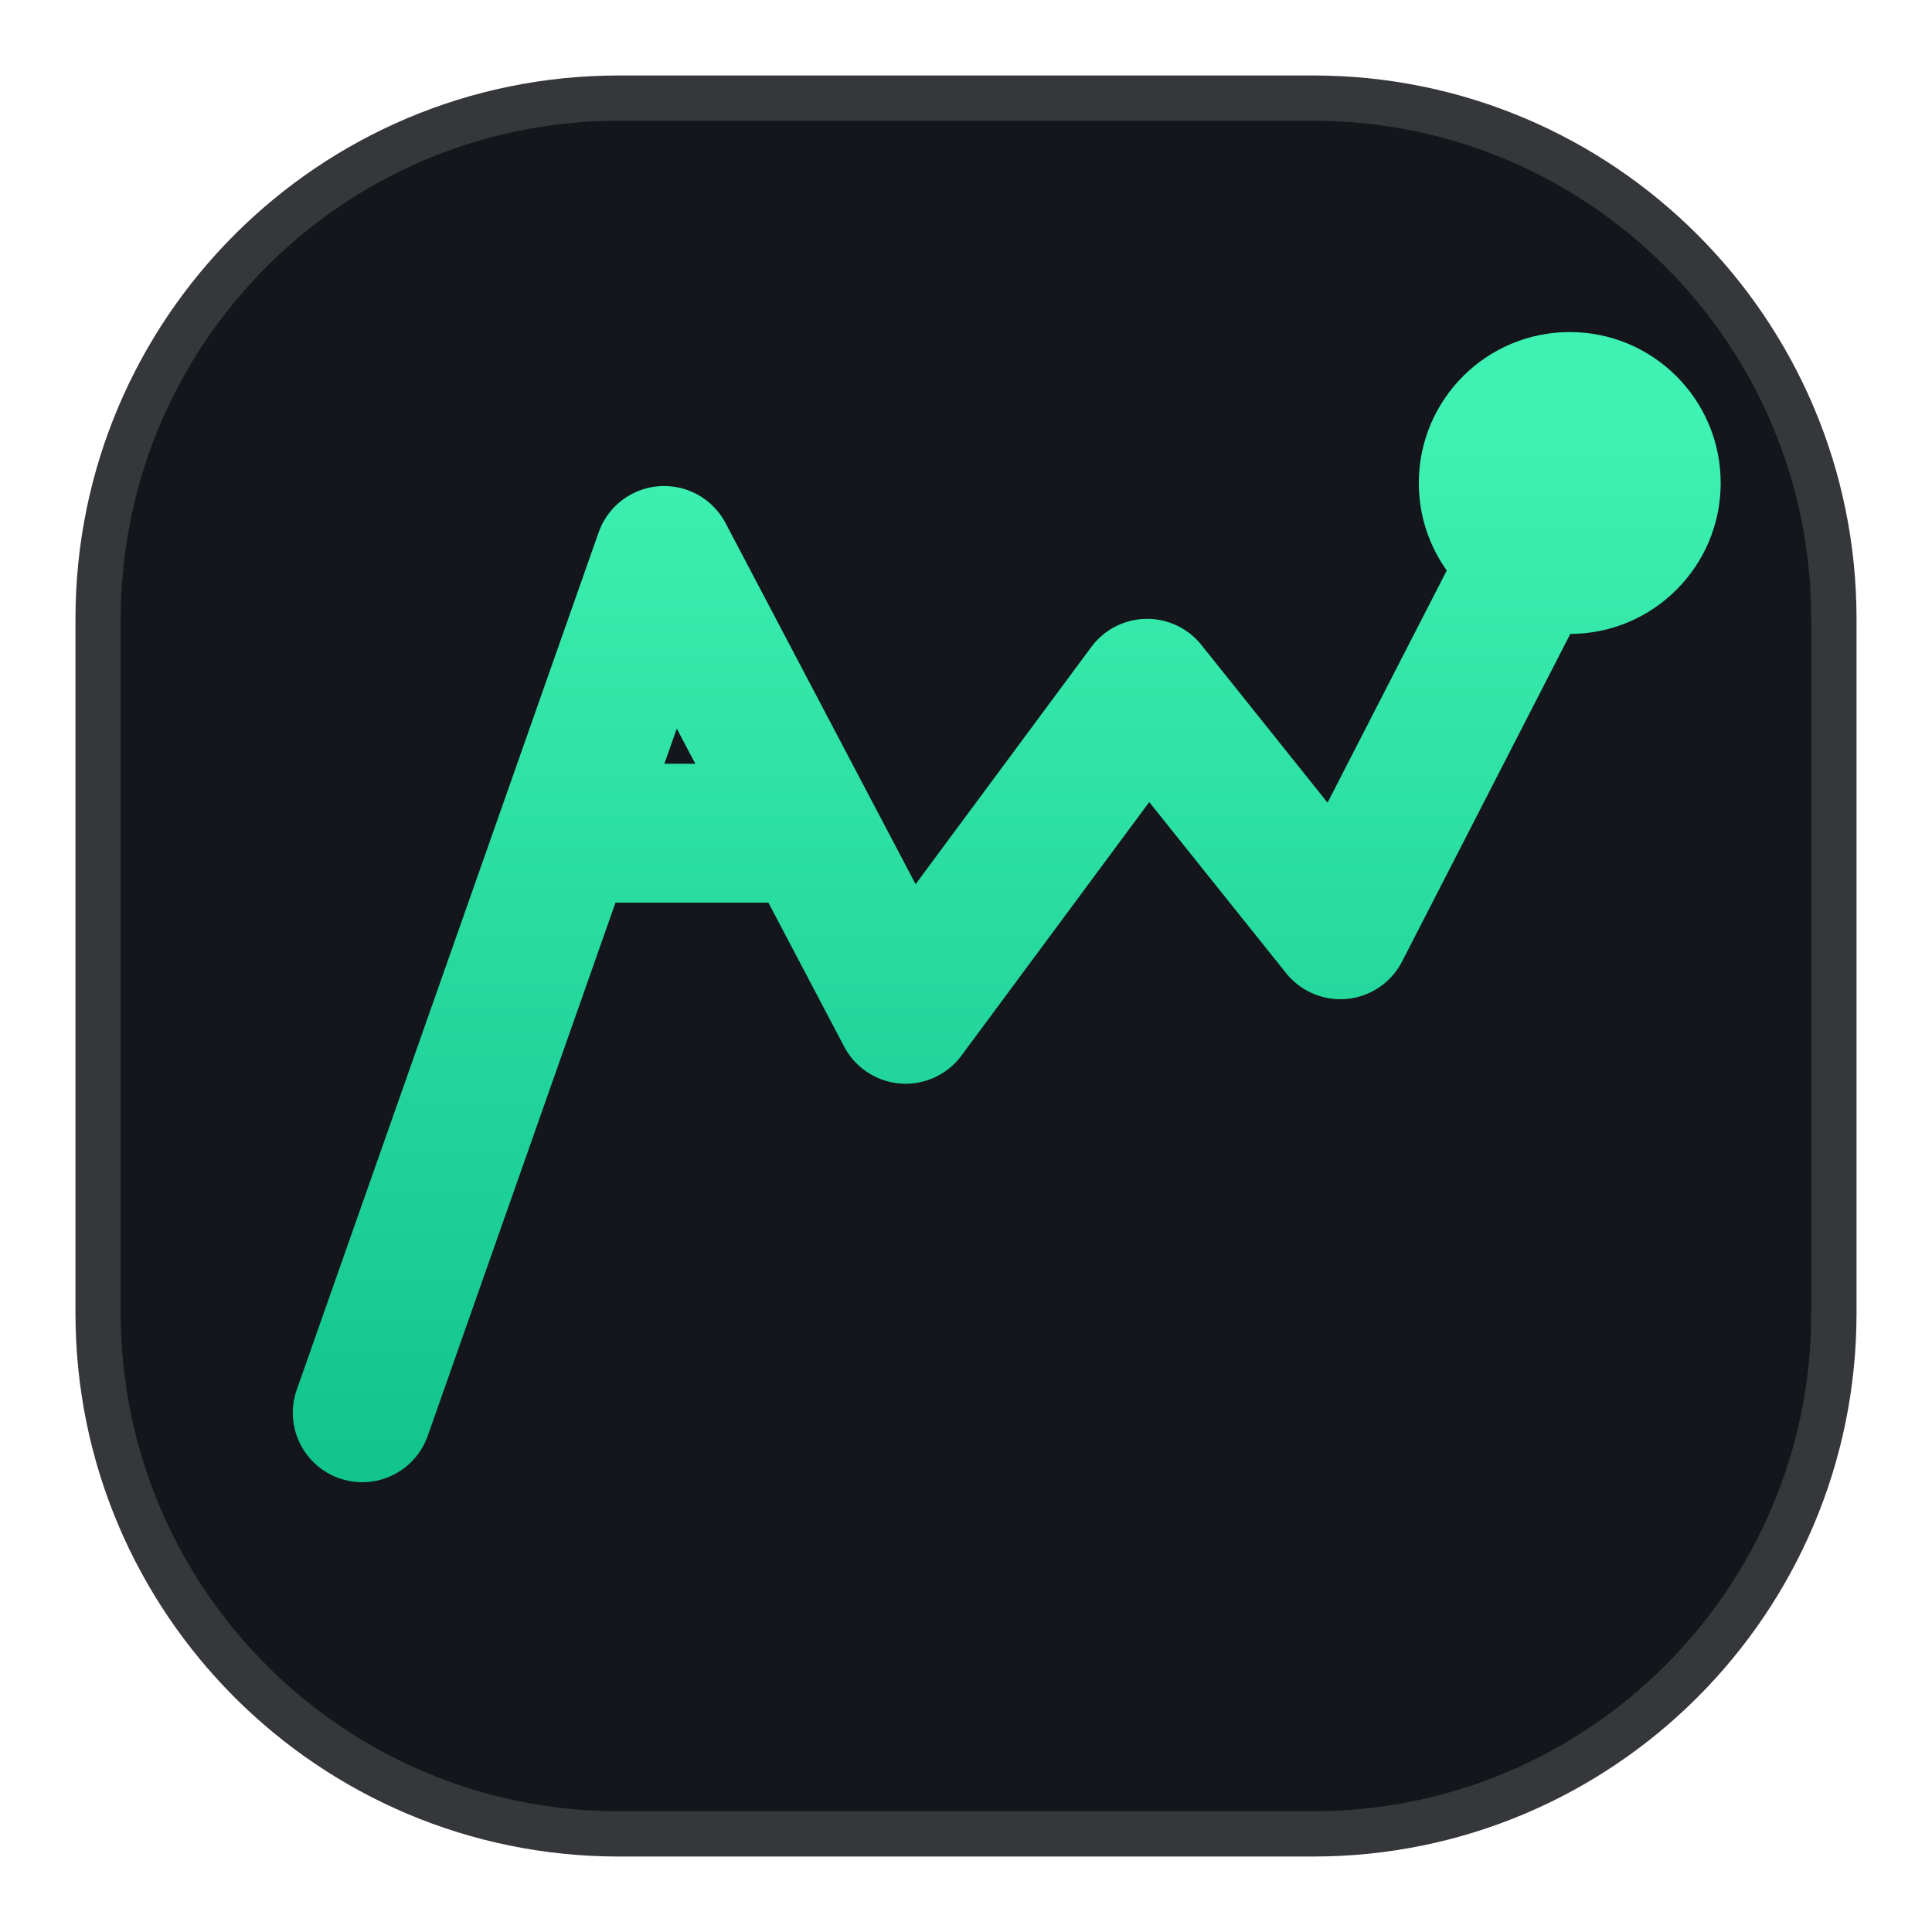
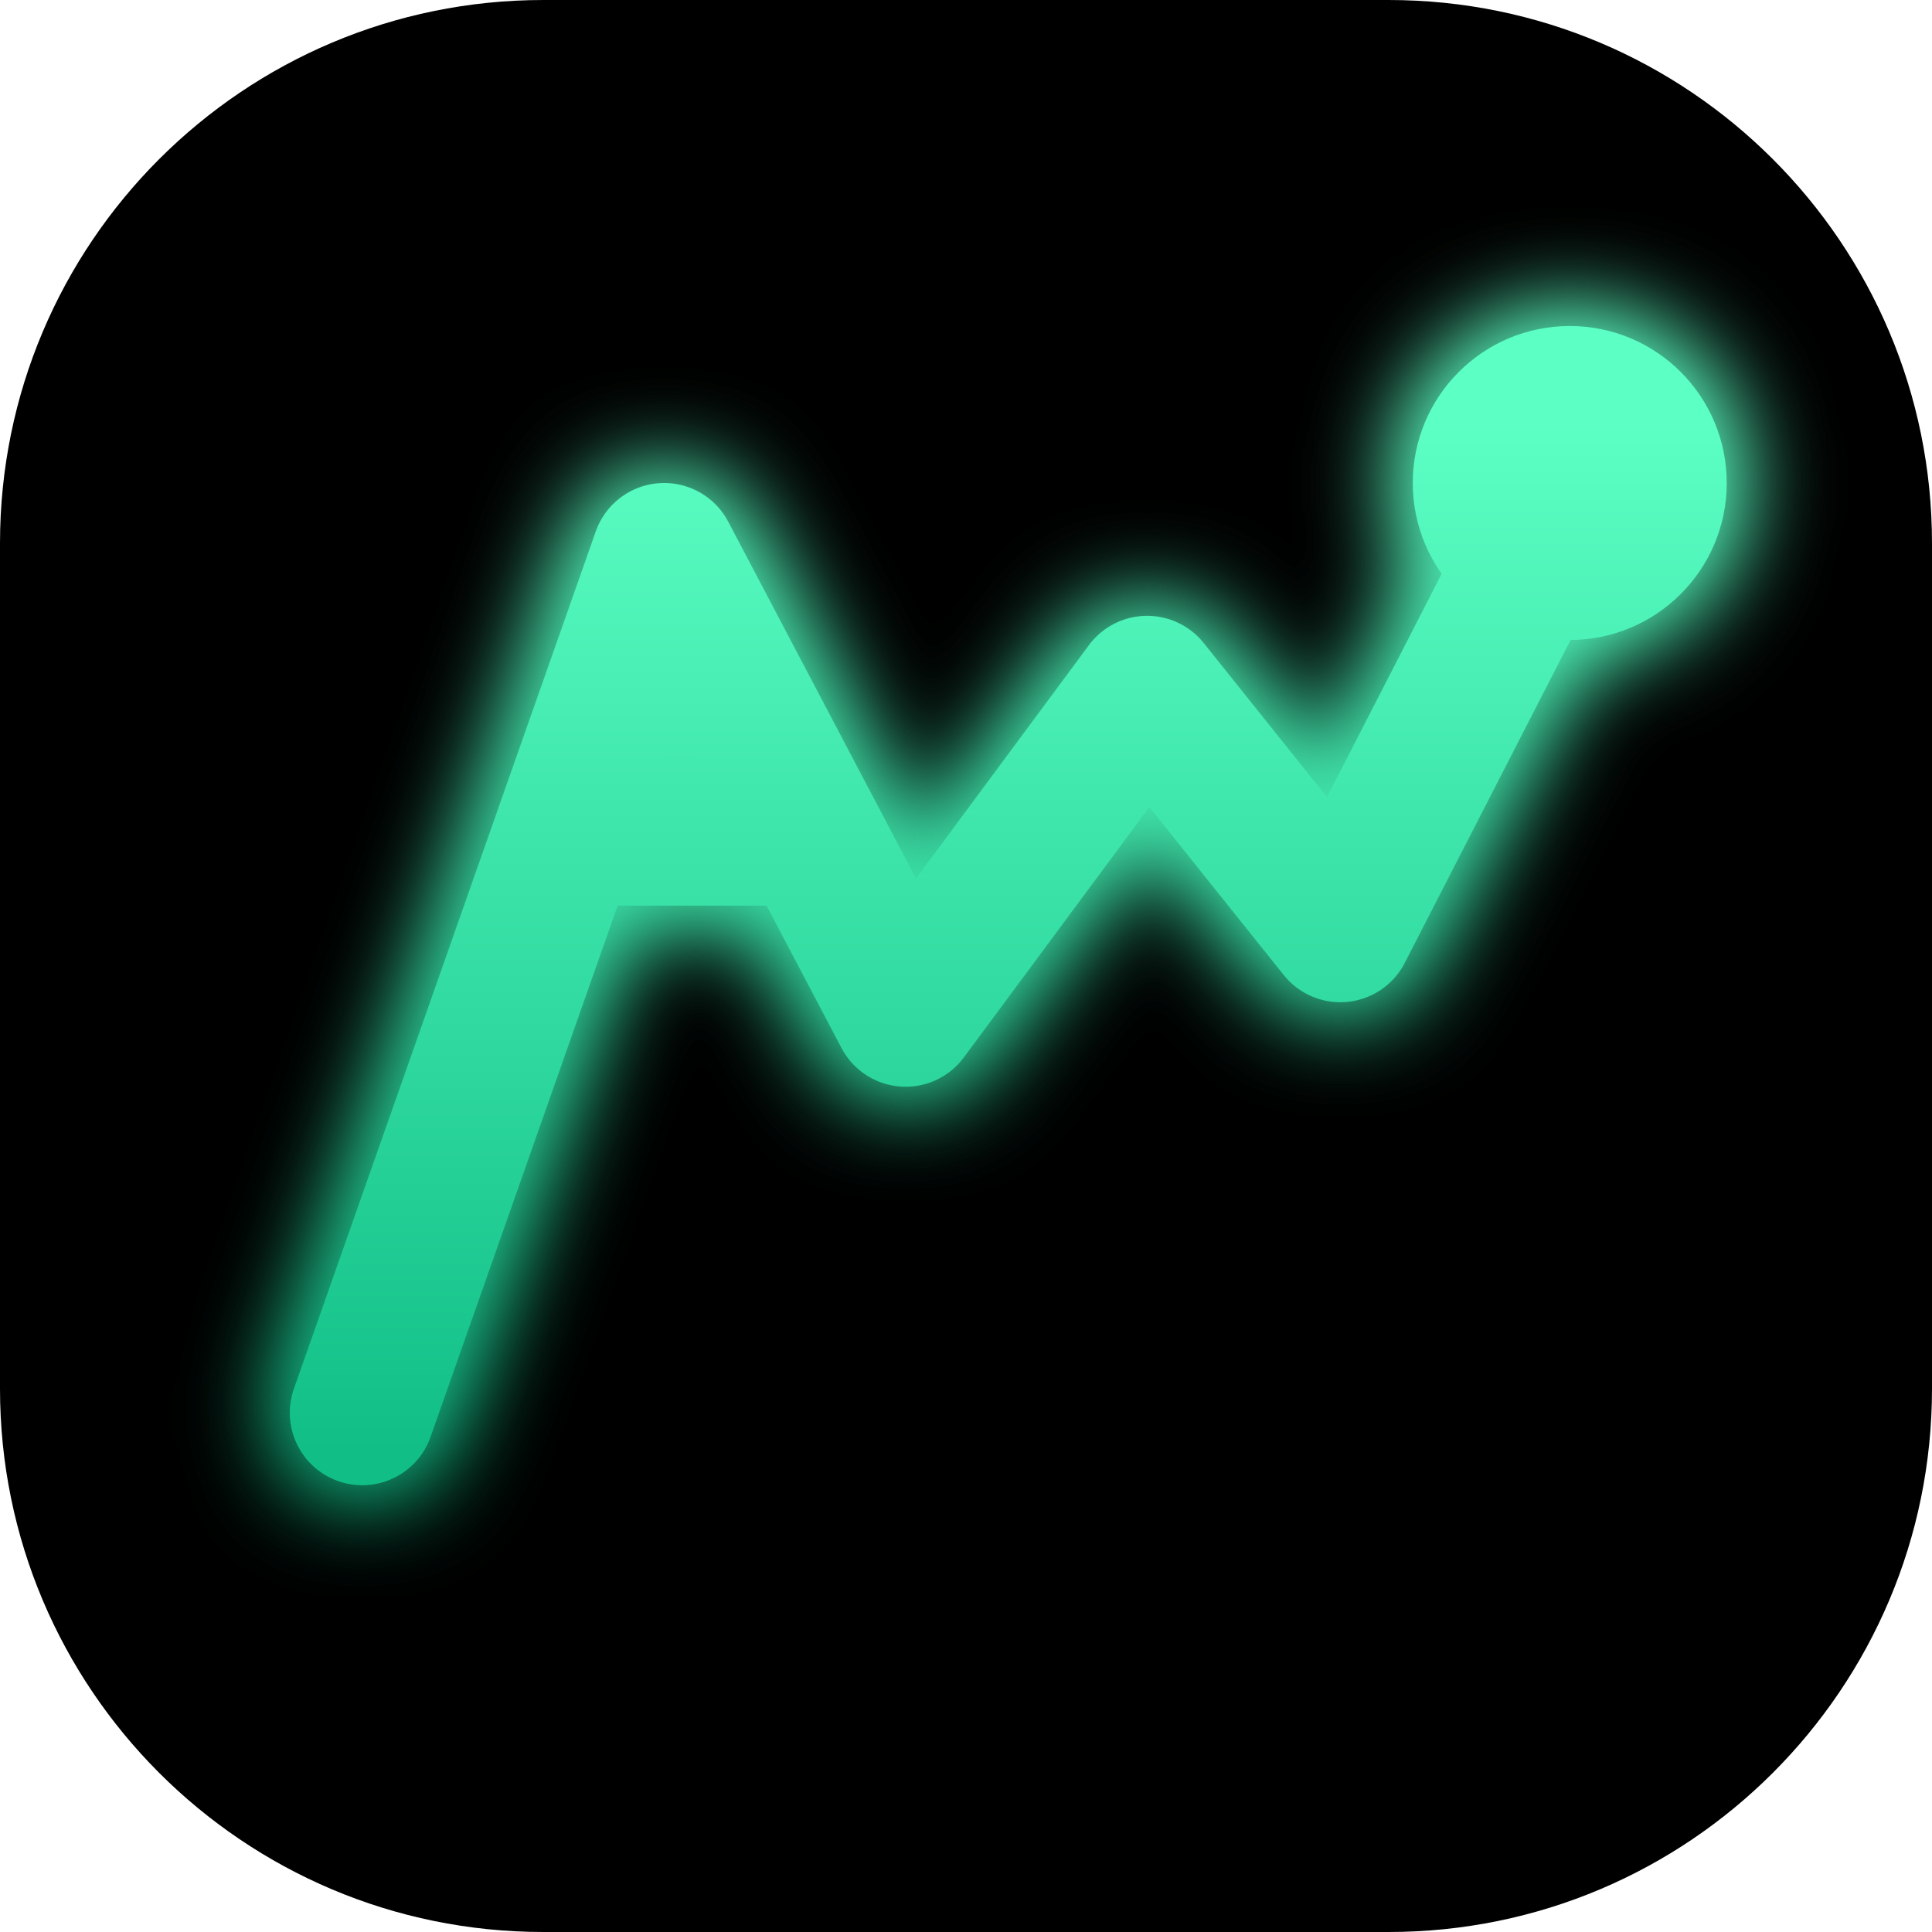
<svg xmlns="http://www.w3.org/2000/svg" width="32" height="32" viewBox="0 0 32 32" fill="none" role="img" aria-label="ApeWise">
  <defs>
    <linearGradient id="b" x1="0" y1="7" x2="0" y2="24" gradientUnits="userSpaceOnUse">
-       <stop offset="0" stop-color="#3df2b2" />
-       <stop offset="1" stop-color="#12c58d" />
+       <stop offset="0" stop-color="#5cffc4" />
+       <stop offset="1" stop-color="#11bf86" />
    </linearGradient>
+     <filter id="g" x="-50%" y="-50%" width="200%" height="200%" color-interpolation-filters="sRGB">
+       <feGaussianBlur in="SourceGraphic" stdDeviation="0.85" result="b" />
+       <feMerge>
+         <feMergeNode in="b" />
+         <feMergeNode in="b" />
+         <feMergeNode in="SourceGraphic" />
+       </feMerge>
+     </filter>
  </defs>
-   <rect x="1.25" y="1.25" width="29.5" height="29.5" rx="9" fill="#14161B" stroke="#ffffff24" stroke-width="1.5" />
-   <path d="M6 23.4 11 9.2 15 16.8 19 11.4 22.2 15.4 26 8" fill="none" stroke="url(#b)" stroke-width="2.3" stroke-linecap="round" stroke-linejoin="round" />
-   <path d="M9.4 13.8 13.4 13.8" stroke="url(#b)" stroke-width="2.3" stroke-linecap="round" />
-   <circle cx="26" cy="8" r="2.5" fill="url(#b)" />
+   <rect x="0" y="0" width="32" height="32" rx="9" fill="#000000" />
+   <g filter="url(#g)">
+     <path d="M6 23.4 11 9.2 15 16.8 19 11.4 22.2 15.4 26 8" fill="none" stroke="url(#b)" stroke-width="2.4" stroke-linecap="round" stroke-linejoin="round" />
+     <path d="M9.4 13.8 13.4 13.8" stroke="url(#b)" stroke-width="2.4" stroke-linecap="round" />
+     <circle cx="26" cy="8" r="2.6" fill="url(#b)" />
+   </g>
</svg>
